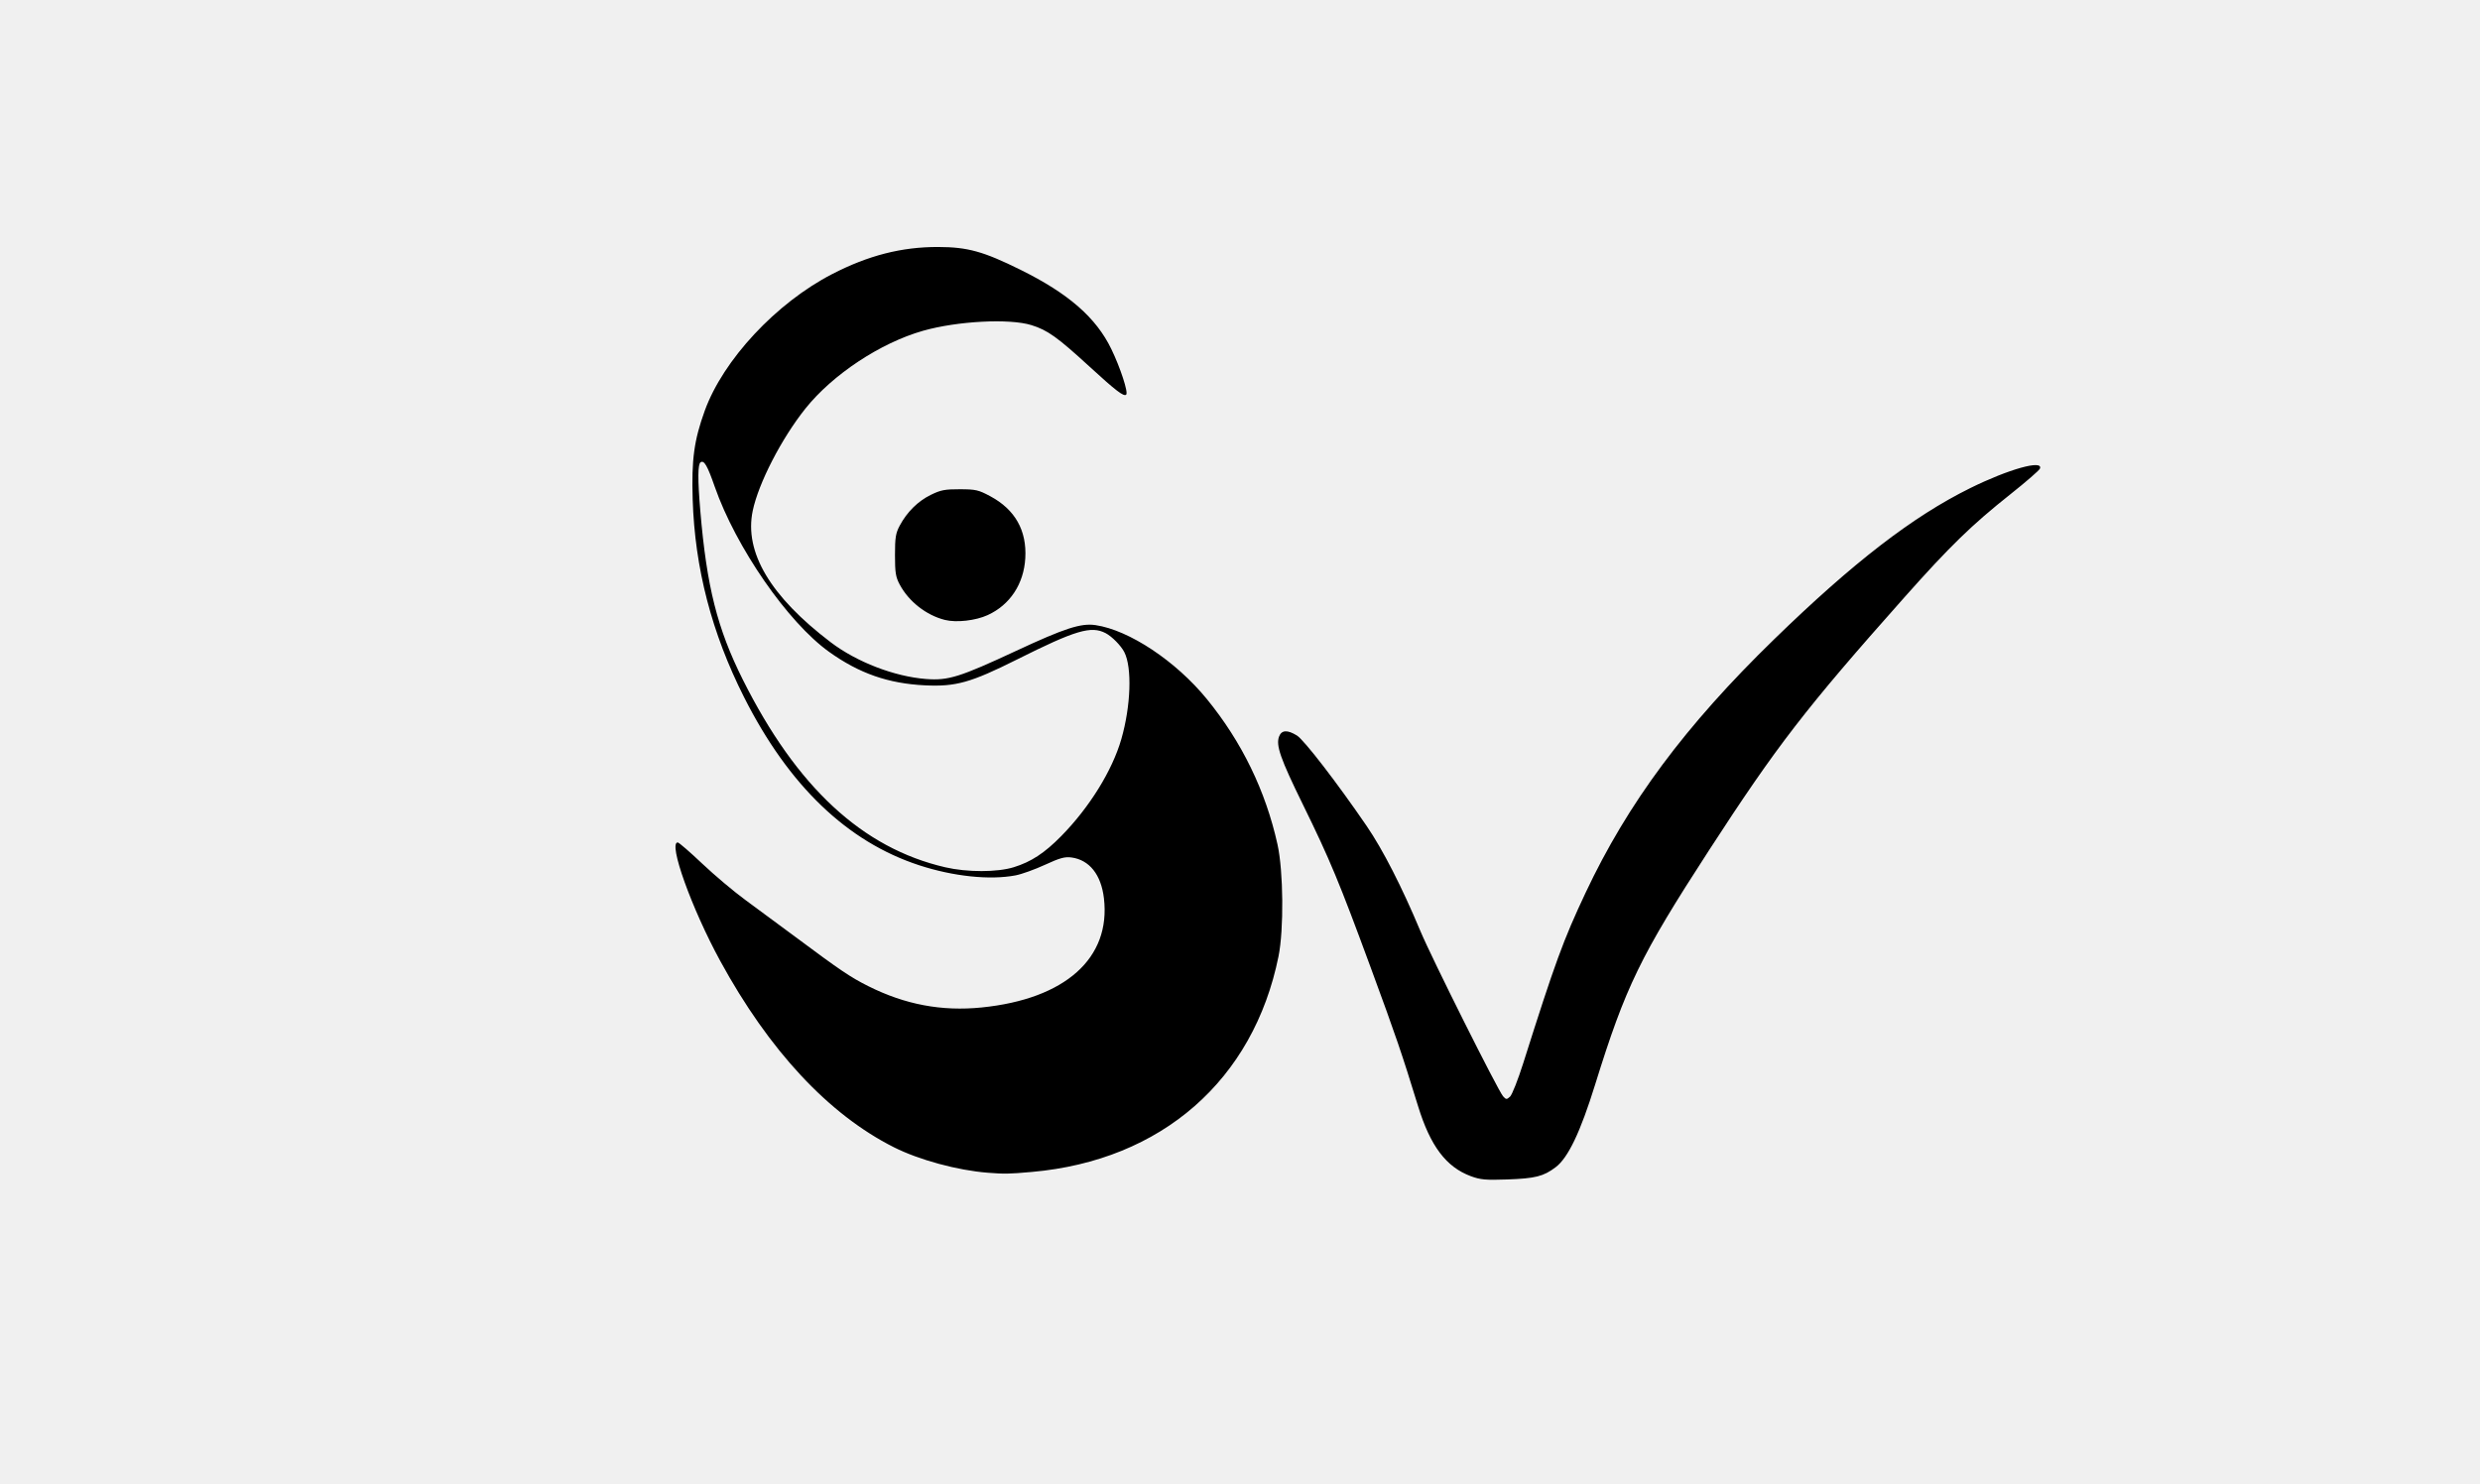
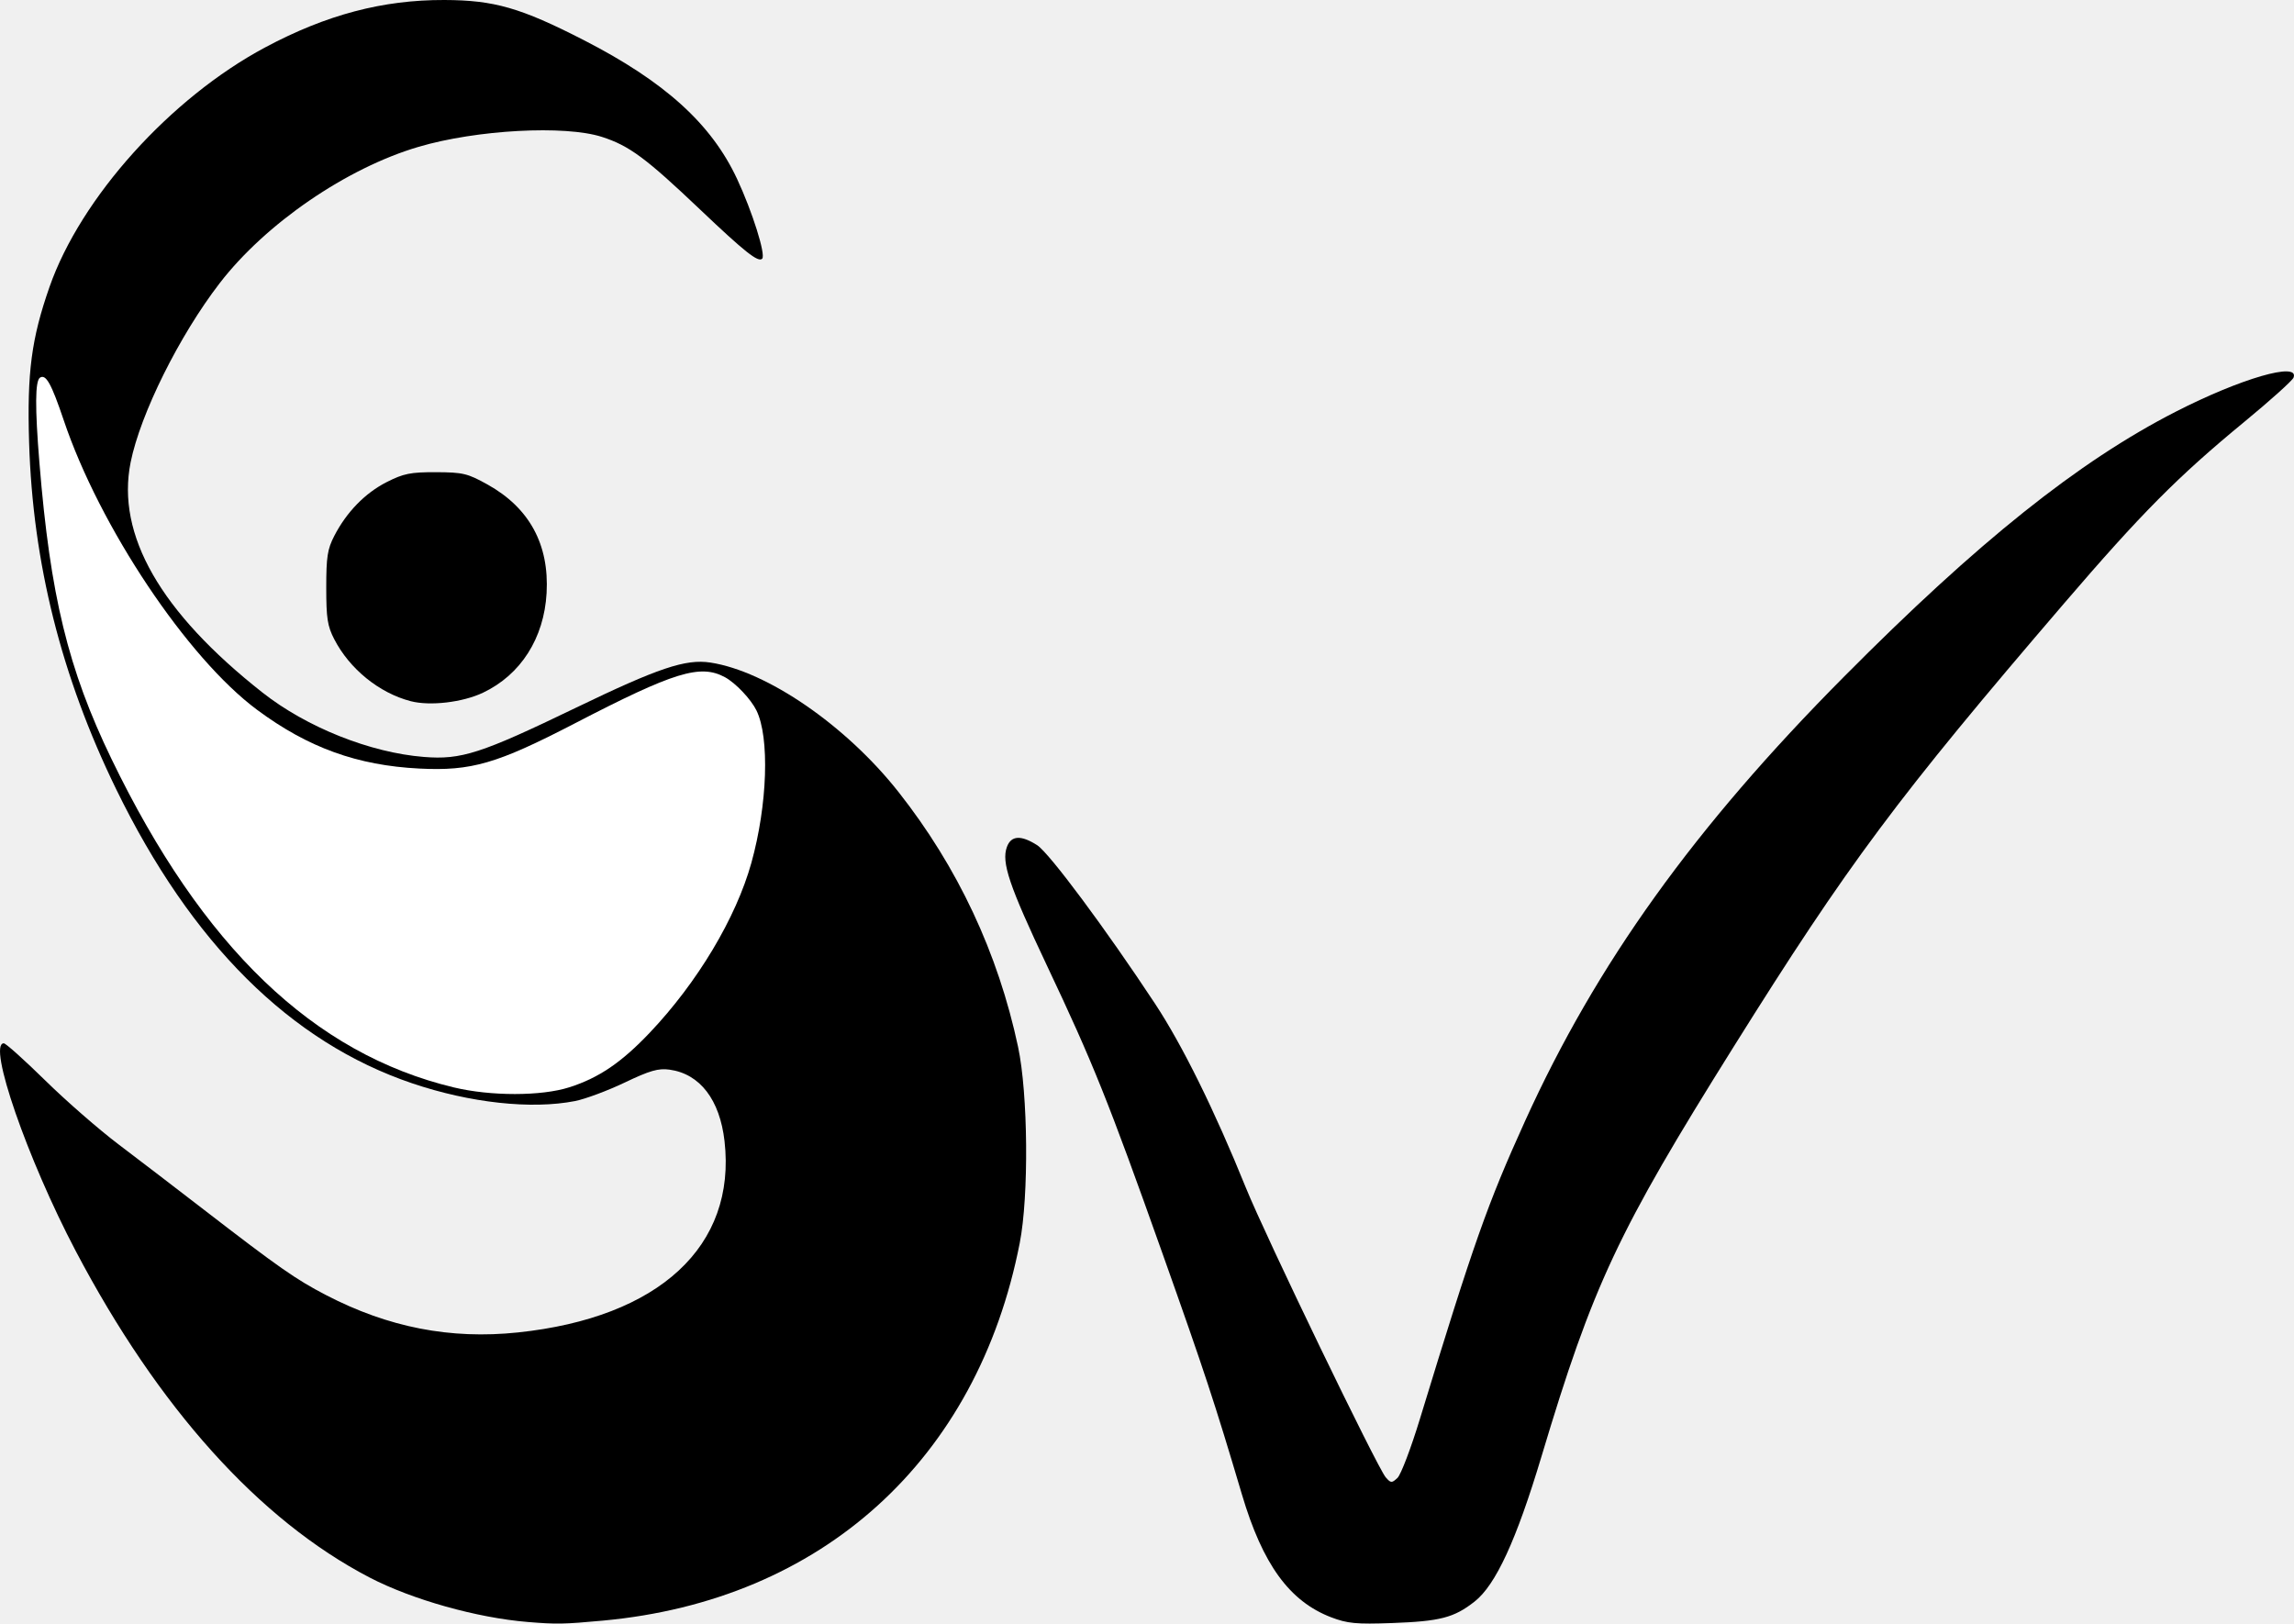
- <svg xmlns="http://www.w3.org/2000/svg" version="1.1" id="svg30" width="1204" height="720" viewBox="0 0 1204 720">
-   <defs id="defs34" />
-   <path style="fill:#000000" d="M 714.07,571.034 C 702.082,566.592 694.398,556.389 688.438,537 c -7.865,-25.586 -10.711,-33.92 -22.888,-67 -15.457,-41.993 -19.842,-52.537 -33.059,-79.5 -10.899,-22.235 -13.144,-28.655 -11.515,-32.938 1.206,-3.172 4.049,-3.328 8.666,-0.474 3.462,2.14 19.649,23.142 33.843,43.912 7.889,11.543 17.11,29.573 26.082,51 5.517,13.176 37.751,77.591 40.158,80.25 1.472,1.626 1.739,1.639 3.375,0.158 0.977,-0.884 3.863,-8.2 6.414,-16.258 15.511,-49.004 19.383,-59.59 30.228,-82.65 20.501,-43.591 48.523,-81.271 91.542,-123.094 38.458,-37.388 67.309,-59.636 95.215,-73.422 18.666,-9.221 35.576,-13.952 33.857,-9.471 -0.319,0.832 -6.718,6.387 -14.219,12.344 -18.973,15.068 -29.477,25.28 -51.566,50.132 -48.063,54.076 -61.934,72.036 -94.96,122.957 -33.286,51.321 -40.397,65.955 -55.181,113.553 -7.206,23.2 -13.131,35.599 -19.206,40.189 -5.908,4.464 -9.867,5.455 -23.725,5.939 -10.24,0.357 -12.797,0.123 -17.43,-1.594 z M 479.5,569.351 c -14.636,-1.146 -33.285,-6.209 -45.513,-12.357 C 402.312,541.068 373.384,510.031 349.643,466.5 335.775,441.072 324.276,409 329.027,409 c 0.565,0 5.91,4.624 11.877,10.276 5.967,5.652 15.457,13.639 21.089,17.75 5.632,4.111 16.6,12.21 24.373,17.999 21.629,16.107 26.475,19.379 35.134,23.723 17.886,8.975 35.728,12.332 55.093,10.369 40.583,-4.114 62.774,-23.932 59.347,-53 -1.354,-11.487 -7.059,-18.653 -15.779,-19.823 -3.215,-0.431 -5.646,0.244 -12.888,3.58 -4.909,2.261 -11.315,4.565 -14.235,5.118 -12.52,2.374 -30.16,0.522 -46.793,-4.913 C 411.302,408.661 382.877,381.382 361.236,338.5 c -15.714,-31.139 -23.906,-62.66 -24.95,-96 -0.606,-19.371 0.667,-28.74 5.853,-43.072 8.953,-24.743 34.71,-52.364 61.904,-66.383 17.572,-9.06 33.751,-13.19 51.457,-13.136 14.299,0.043 21.925,2.16 40,11.103 23.287,11.522 36.663,23.209 44.048,38.486 4.38,9.061 8.277,21.01 7.202,22.085 -1.119,1.119 -4.944,-1.803 -17.834,-13.622 -15.577,-14.283 -20.326,-17.676 -28.157,-20.113 -10.645,-3.313 -35.964,-1.996 -52.636,2.739 -20.672,5.87 -43.922,21.251 -57.124,37.789 -11.599,14.53 -22.772,36.217 -25.569,49.631 -4.184,20.067 8.548,41.528 37.847,63.794 12.662,9.622 30.94,16.664 46.335,17.851 10.768,0.83 16.349,-0.913 43.674,-13.645 23.654,-11.021 31.493,-13.562 38.6,-12.511 16.305,2.41 38.952,17.45 53.989,35.853 17.013,20.821 28.592,44.645 34.338,70.651 2.869,12.984 3.118,41.303 0.478,54.339 -12.167,60.075 -56.768,99.057 -119.711,104.627 -11.209,0.992 -13.248,1.028 -21.481,0.384 z m 12.645,-148.315 c 8.455,-2.613 14.954,-6.872 23.057,-15.11 13.698,-13.927 24.766,-31.777 29.172,-47.049 4.647,-16.106 5.292,-34.803 1.458,-42.279 -1.615,-3.148 -5.988,-7.597 -9.032,-9.187 -7.089,-3.704 -14.584,-1.479 -43.127,12.804 -22.366,11.191 -29.67,13.24 -44.617,12.512 -17.815,-0.867 -31.938,-5.8 -46.555,-16.262 -20.05,-14.349 -45.223,-50.725 -55.53,-80.242 -3.551,-10.17 -5.111,-12.873 -6.819,-11.818 -1.406,0.869 -1.458,8.269 -0.164,23.594 3.108,36.814 8.244,57.196 20.659,82 26.118,52.178 58.043,81.757 98.294,91.07 10.652,2.464 25.168,2.45 33.204,-0.034 z m -33.41,-120.065 c -9.047,-2.272 -17.529,-8.912 -21.943,-17.179 C 434.842,280.14 434.5,278.009 434.5,269.5 c 0,-8.511 0.341,-10.639 2.293,-14.295 3.535,-6.62 8.83,-11.872 15.046,-14.925 4.863,-2.388 6.858,-2.776 14.161,-2.754 7.737,0.024 9.068,0.332 14.826,3.43 11.995,6.454 17.714,16.599 16.936,30.044 -0.725,12.532 -7.425,22.667 -18.261,27.628 -5.874,2.689 -15.197,3.741 -20.766,2.342 z" id="path40" />
+ <svg xmlns="http://www.w3.org/2000/svg" xmlns:xlink="http://www.w3.org/1999/xlink" version="1.1" preserveAspectRatio="xMidYMid meet" viewBox="2.212 -3.552713678800501e-15 635.576 449.875" width="635.58" height="449.87">
+   <defs>
+     <path d="M104.56 437.09C73.99 421.16 46.07 390.12 23.16 346.59C9.78 321.16 -1.32 289.09 3.26 289.09C3.81 289.09 8.97 293.72 14.73 299.37C20.48 305.02 29.64 313.01 35.08 317.12C40.51 321.23 51.1 329.33 58.6 335.12C79.47 351.22 84.15 354.5 92.51 358.84C109.77 367.81 126.99 371.17 145.68 369.21C184.84 365.1 206.26 345.28 202.95 316.21C201.64 304.72 196.14 297.56 187.72 296.39C184.62 295.96 182.27 296.63 175.28 299.97C170.55 302.23 164.36 304.53 161.55 305.09C149.46 307.46 132.44 305.61 116.39 300.17C82.67 288.75 55.23 261.47 34.35 218.59C19.18 187.45 11.28 155.93 10.27 122.59C9.68 103.22 10.91 93.85 15.92 79.52C24.56 54.78 49.42 27.16 75.66 13.14C92.62 4.08 108.23 -0.05 125.32 0C139.12 0.04 146.48 2.16 163.92 11.1C186.4 22.63 199.3 34.31 206.43 49.59C210.66 58.65 214.42 70.6 213.38 71.68C212.3 72.79 208.61 69.87 196.17 58.05C181.14 43.77 176.56 40.38 169 37.94C158.73 34.63 134.29 35.94 118.2 40.68C98.25 46.55 75.81 61.93 63.07 78.47C51.88 93 41.1 114.69 38.4 128.1C34.36 148.17 46.65 169.63 74.92 191.89C87.14 201.52 104.78 208.56 119.64 209.74C130.03 210.57 135.42 208.83 161.79 196.1C184.62 185.08 192.18 182.54 199.04 183.59C214.77 186 236.63 201.04 251.14 219.44C267.56 240.26 278.74 264.09 284.28 290.09C287.05 303.08 287.29 331.4 284.74 344.43C273 404.51 229.96 443.49 169.21 449.06C158.39 450.05 156.43 450.09 148.48 449.44C134.36 448.3 116.36 443.23 104.56 437.09Z" id="h1U8N33mh0" />
+     <path d="M346.3 414.1C338.71 388.52 335.96 380.18 324.21 347.1C309.29 305.11 305.06 294.57 292.3 267.6C281.79 245.37 279.62 238.95 281.19 234.67C282.36 231.49 285.1 231.34 289.56 234.19C292.9 236.33 308.52 257.33 322.22 278.1C329.83 289.65 338.73 307.68 347.39 329.1C352.71 342.28 383.82 406.69 386.14 409.35C387.56 410.98 387.82 410.99 389.4 409.51C390.34 408.63 393.13 401.31 395.59 393.25C410.56 344.25 414.3 333.66 424.76 310.6C444.55 267.01 471.59 229.33 513.11 187.51C550.22 150.12 578.07 127.87 605 114.09C623.01 104.87 639.33 100.14 637.67 104.62C637.36 105.45 631.19 111 623.95 116.96C605.64 132.03 595.5 142.24 574.18 167.09C527.8 221.17 514.41 239.13 482.54 290.05C450.42 341.37 443.55 356.01 429.29 403.6C422.33 426.8 416.61 439.2 410.75 443.79C405.05 448.26 401.23 449.25 387.86 449.73C377.97 450.09 375.51 449.85 371.03 448.14C359.46 443.7 352.05 433.49 346.3 414.1Z" id="a2c7P7ThOk" />
+     <path d="M94.81 177.11C92.93 173.46 92.6 171.32 92.6 162.82C92.6 154.3 92.93 152.18 94.81 148.52C98.22 141.9 103.33 136.65 109.33 133.59C114.02 131.21 115.95 130.82 123 130.84C130.46 130.87 131.75 131.17 137.31 134.27C148.88 140.72 154.4 150.87 153.65 164.32C152.95 176.85 146.48 186.98 136.03 191.94C130.36 194.63 121.36 195.68 115.99 194.29C107.25 192.01 99.07 185.37 94.81 177.11Z" id="b31kJRI1T" />
+     <path d="M182.22 286.16C195.44 272.23 206.12 254.38 210.38 239.11C214.86 223.01 215.48 204.31 211.78 196.83C210.22 193.68 206 189.24 203.07 187.65C196.22 183.94 188.99 186.17 161.45 200.45C139.86 211.64 132.81 213.69 118.39 212.96C101.19 212.1 87.56 207.16 73.46 196.7C54.11 182.35 29.81 145.98 19.87 116.46C16.44 106.29 14.93 103.59 13.29 104.64C11.93 105.51 11.88 112.91 13.13 128.24C16.13 165.05 21.08 185.43 33.07 210.24C58.27 262.41 89.08 291.99 127.93 301.31C138.21 303.77 152.22 303.76 159.97 301.27C168.13 298.66 174.4 294.4 182.22 286.16Z" id="bQJsLOz3t" />
+   </defs>
+   <g>
+     <g>
+       <g>
+         <use xlink:href="#h1U8N33mh0" opacity="1" fill="#000000" fill-opacity="1" />
+         <g>
+           <use xlink:href="#h1U8N33mh0" opacity="1" fill-opacity="0" stroke="#000000" stroke-width="1" stroke-opacity="0" />
+         </g>
+       </g>
+       <g>
+         <use xlink:href="#a2c7P7ThOk" opacity="1" fill="#000000" fill-opacity="1" />
+         <g>
+           <use xlink:href="#a2c7P7ThOk" opacity="1" fill-opacity="0" stroke="#000000" stroke-width="1" stroke-opacity="0" />
+         </g>
+       </g>
+       <g>
+         <use xlink:href="#b31kJRI1T" opacity="1" fill="#000000" fill-opacity="1" />
+         <g>
+           <use xlink:href="#b31kJRI1T" opacity="1" fill-opacity="0" stroke="#000000" stroke-width="1" stroke-opacity="0" />
+         </g>
+       </g>
+       <g>
+         <use xlink:href="#bQJsLOz3t" opacity="1" fill="#ffffff" fill-opacity="1" />
+         <g>
+           <use xlink:href="#bQJsLOz3t" opacity="1" fill-opacity="0" stroke="#000000" stroke-width="1" stroke-opacity="0" />
+         </g>
+       </g>
+     </g>
+   </g>
</svg>
